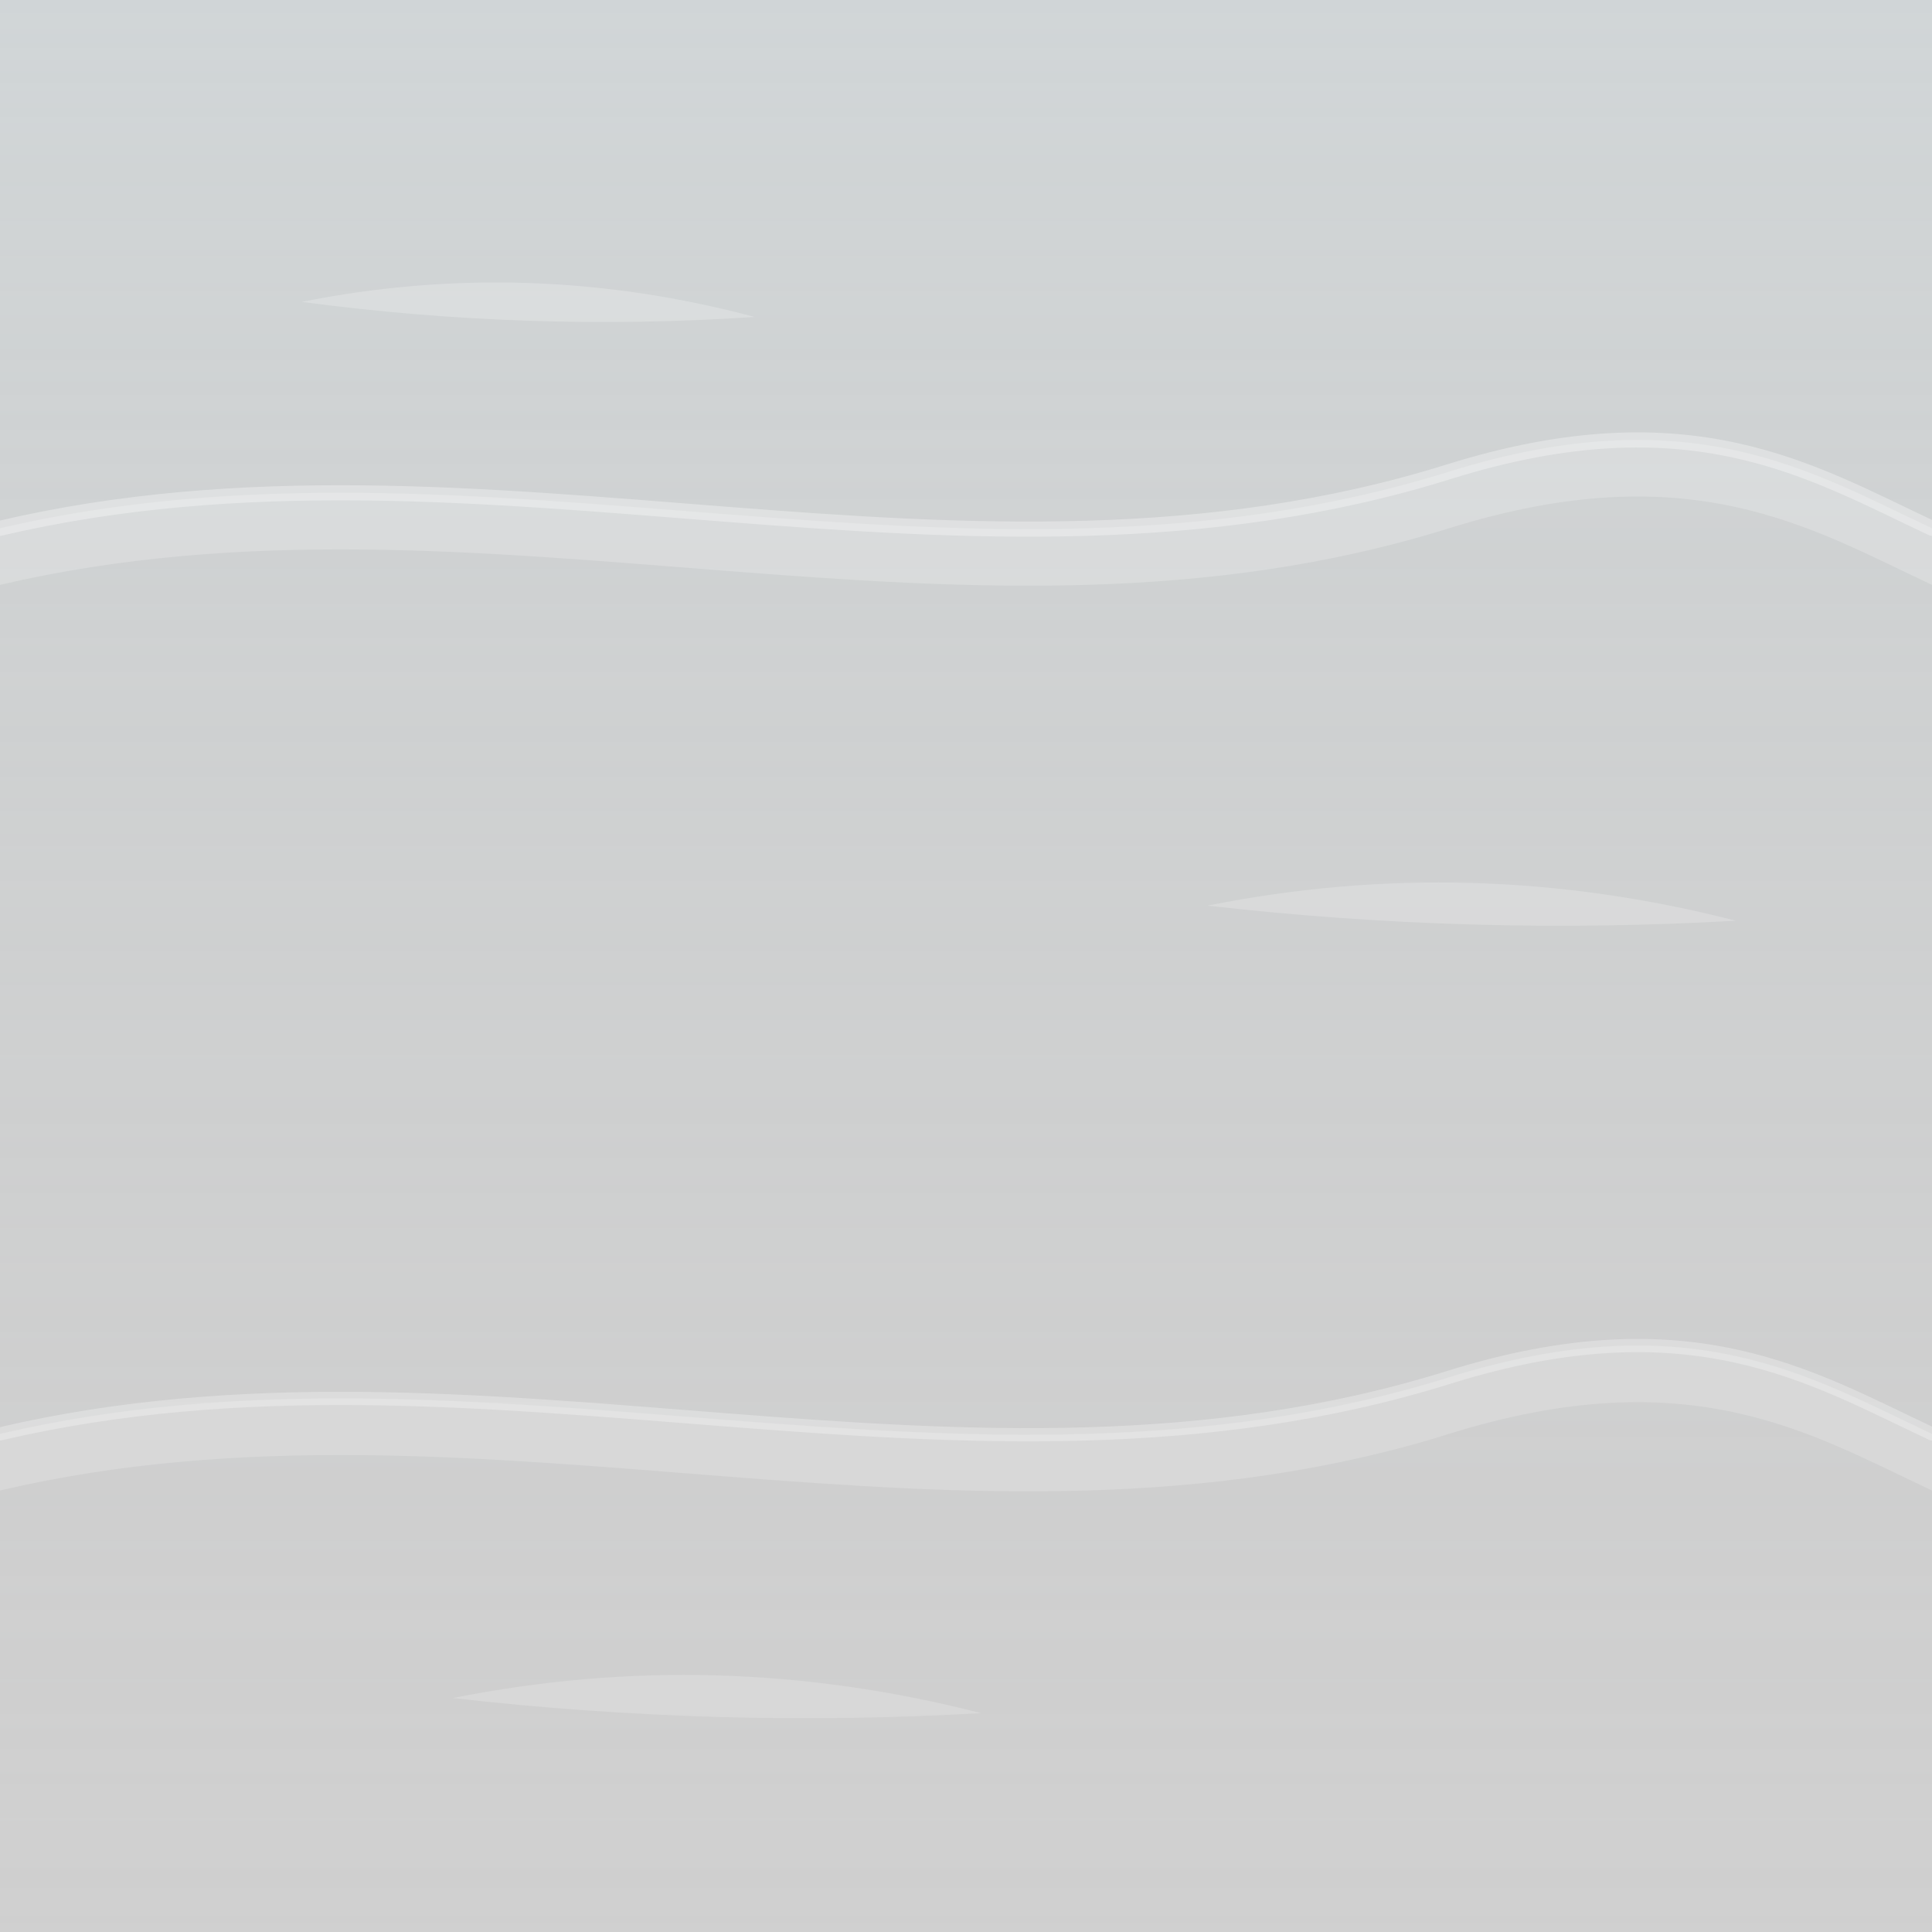
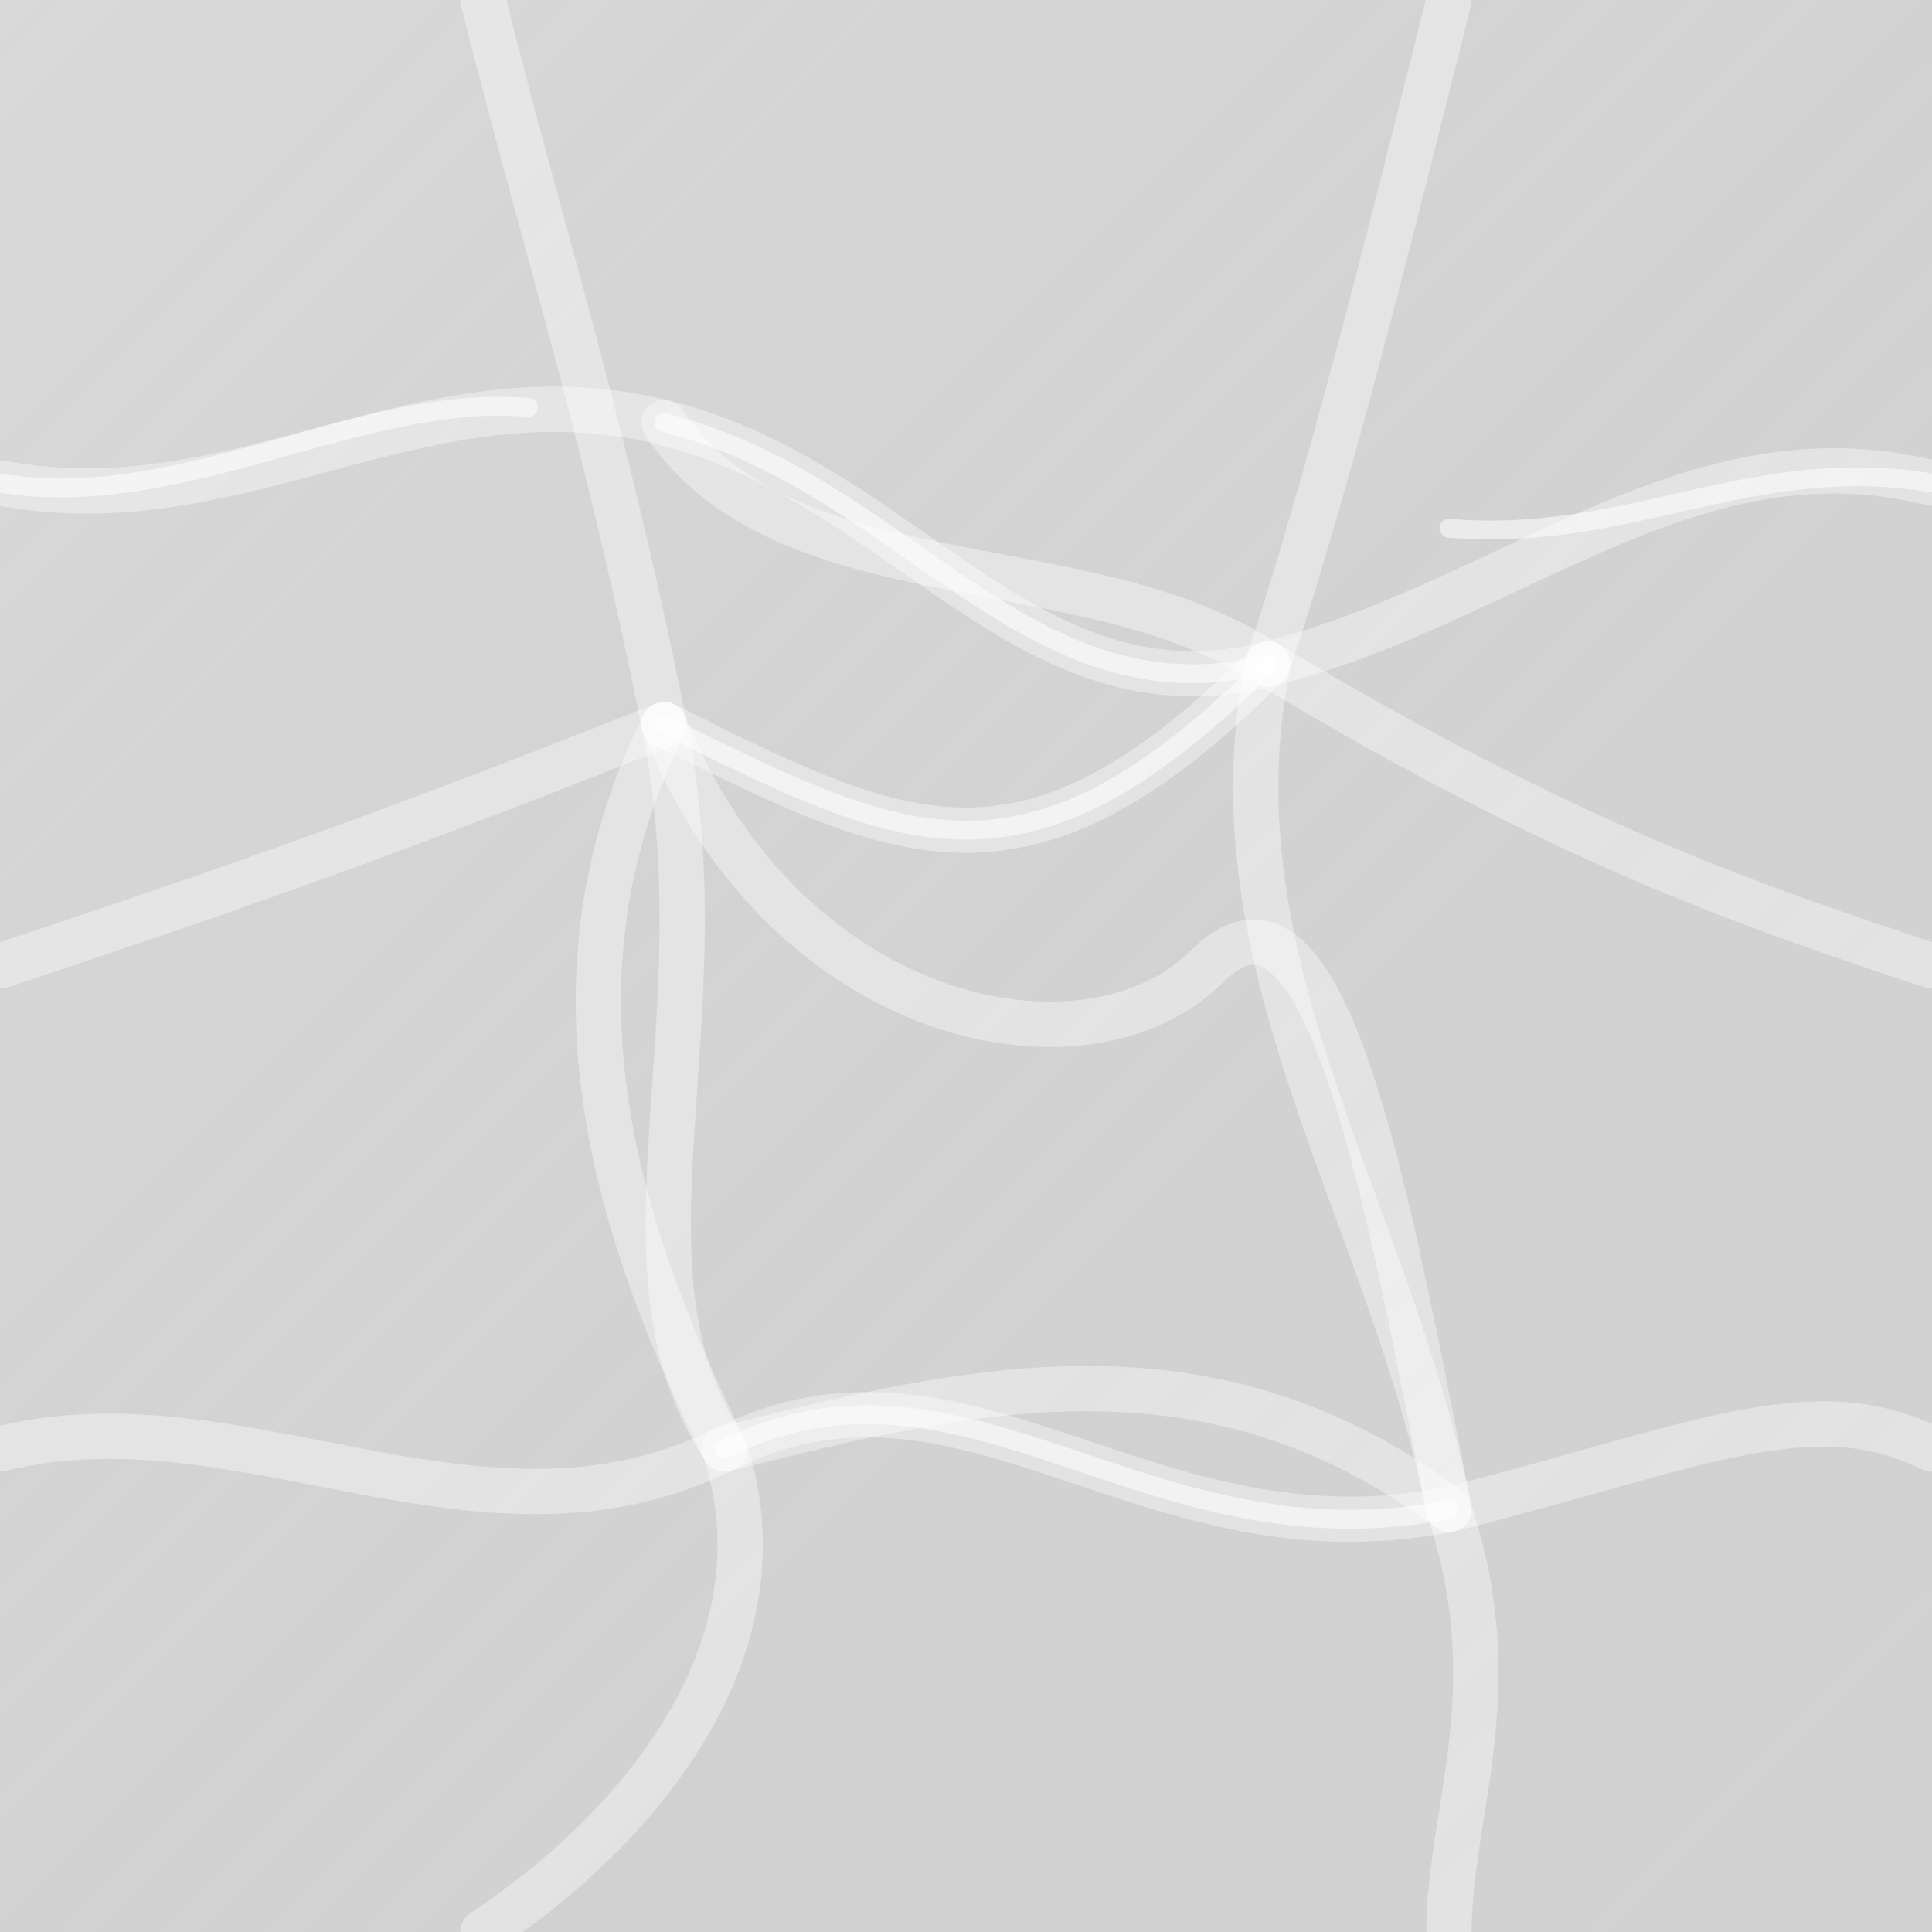
<svg xmlns="http://www.w3.org/2000/svg" viewBox="0 0 512 512" width="512" height="512">
  <defs>
-     <linearGradient id="reflect_top" x1="0" y1="0" x2="0" y2="1">
-       <stop offset="0%" stop-color="#d4ebf2" stop-opacity="0.22" />
+     <linearGradient id="water_sheen" x1="0" y1="0" x2="1" y2="1">
+       <stop offset="0%" stop-color="#ffffff" stop-opacity="0.15" />
      <stop offset="100%" stop-color="#b6b6b6" stop-opacity="0.0" />
    </linearGradient>
  </defs>
-   <rect width="512" height="512" fill="#b6b6b6" fill-opacity="0.55" />
-   <rect width="512" height="512" fill="url(#reflect_top)" />
-   <path d="M 0 140 C 128 110, 256 165, 384 125 C 448 105, 480 125, 512 140 L 512 155 C 480 140, 448 120, 384 140 C 256 180, 128 125, 0 155 Z" fill="#ffffff" fill-opacity="0.20" />
-   <path d="M 0 140 C 128 110, 256 165, 384 125 C 448 105, 480 125, 512 140" fill="none" stroke="#ffffff" stroke-width="4" stroke-opacity="0.32" stroke-linecap="round" />
-   <path d="M 0 380 C 128 350, 256 405, 384 365 C 448 345, 480 365, 512 380 L 512 395 C 480 380, 448 360, 384 380 C 256 420, 128 365, 0 395 Z" fill="#ffffff" fill-opacity="0.18" />
-   <path d="M 0 380 C 128 350, 256 405, 384 365 C 448 345, 480 365, 512 380" fill="none" stroke="#ffffff" stroke-width="3.5" stroke-opacity="0.28" stroke-linecap="round" />
-   <path d="M 80 80 Q 140 68, 200 84 Q 140 88, 80 80 Z" fill="#ffffff" fill-opacity="0.22" />
-   <path d="M 320 240 Q 390 226, 460 244 Q 390 248, 320 240 Z" fill="#ffffff" fill-opacity="0.20" />
-   <path d="M 120 450 Q 190 436, 260 454 Q 190 458, 120 450 Z" fill="#ffffff" fill-opacity="0.18" />
+   <rect width="512" height="512" fill="#b6b6b6" fill-opacity="0.52" />
+   <rect width="512" height="512" fill="url(#water_sheen)" />
+   <g stroke="#ffffff" stroke-opacity="0.38" stroke-width="12" stroke-linecap="round" stroke-linejoin="round" fill="none">
+     <path d="M 0 128 C 64 140, 112 96, 176 112 C 240 128, 272 192, 336 176 C 400 160, 448 112, 512 128" />
+     <path d="M 0 384 C 64 368, 128 416, 192 384 C 256 352, 304 416, 384 400 C 448 384, 480 368, 512 384" />
+     <path d="M 128 0 C 144 64, 160 112, 176 192 C 192 272, 160 336, 192 384 C 208 432, 176 480, 128 512" />
+     <path d="M 384 0 C 368 64, 352 128, 336 176 C 320 256, 368 320, 384 400 C 400 448, 384 480, 384 512" />
+     <path d="M 176 112 C 208 160, 288 144, 336 176" />
+     <path d="M 176 192 C 240 224, 272 240, 336 176" />
+     <path d="M 176 192 C 208 272, 288 288, 320 256 C 352 224, 368 320, 384 400" />
+     <path d="M 176 192 C 144 256, 160 320, 192 384" />
+     <path d="M 192 384 C 256 368, 320 352, 384 400" />
+     <path d="M 0 256 C 48 240, 96 224, 176 192" />
+     <path d="M 512 256 C 464 240, 416 224, 336 176" />
+   </g>
+   <g stroke="#ffffff" stroke-opacity="0.55" stroke-width="5" stroke-linecap="round" fill="none">
+     <path d="M 176 112 C 240 128, 272 192, 336 176" />
+     <path d="M 192 384 C 256 352, 304 416, 384 400" />
+     <path d="M 176 192 C 240 224, 272 240, 336 176" />
+     <path d="M 0 128 C 48 136, 96 104, 140 108" />
+     <path d="M 512 128 C 464 120, 432 144, 384 140" />
+   </g>
</svg>
